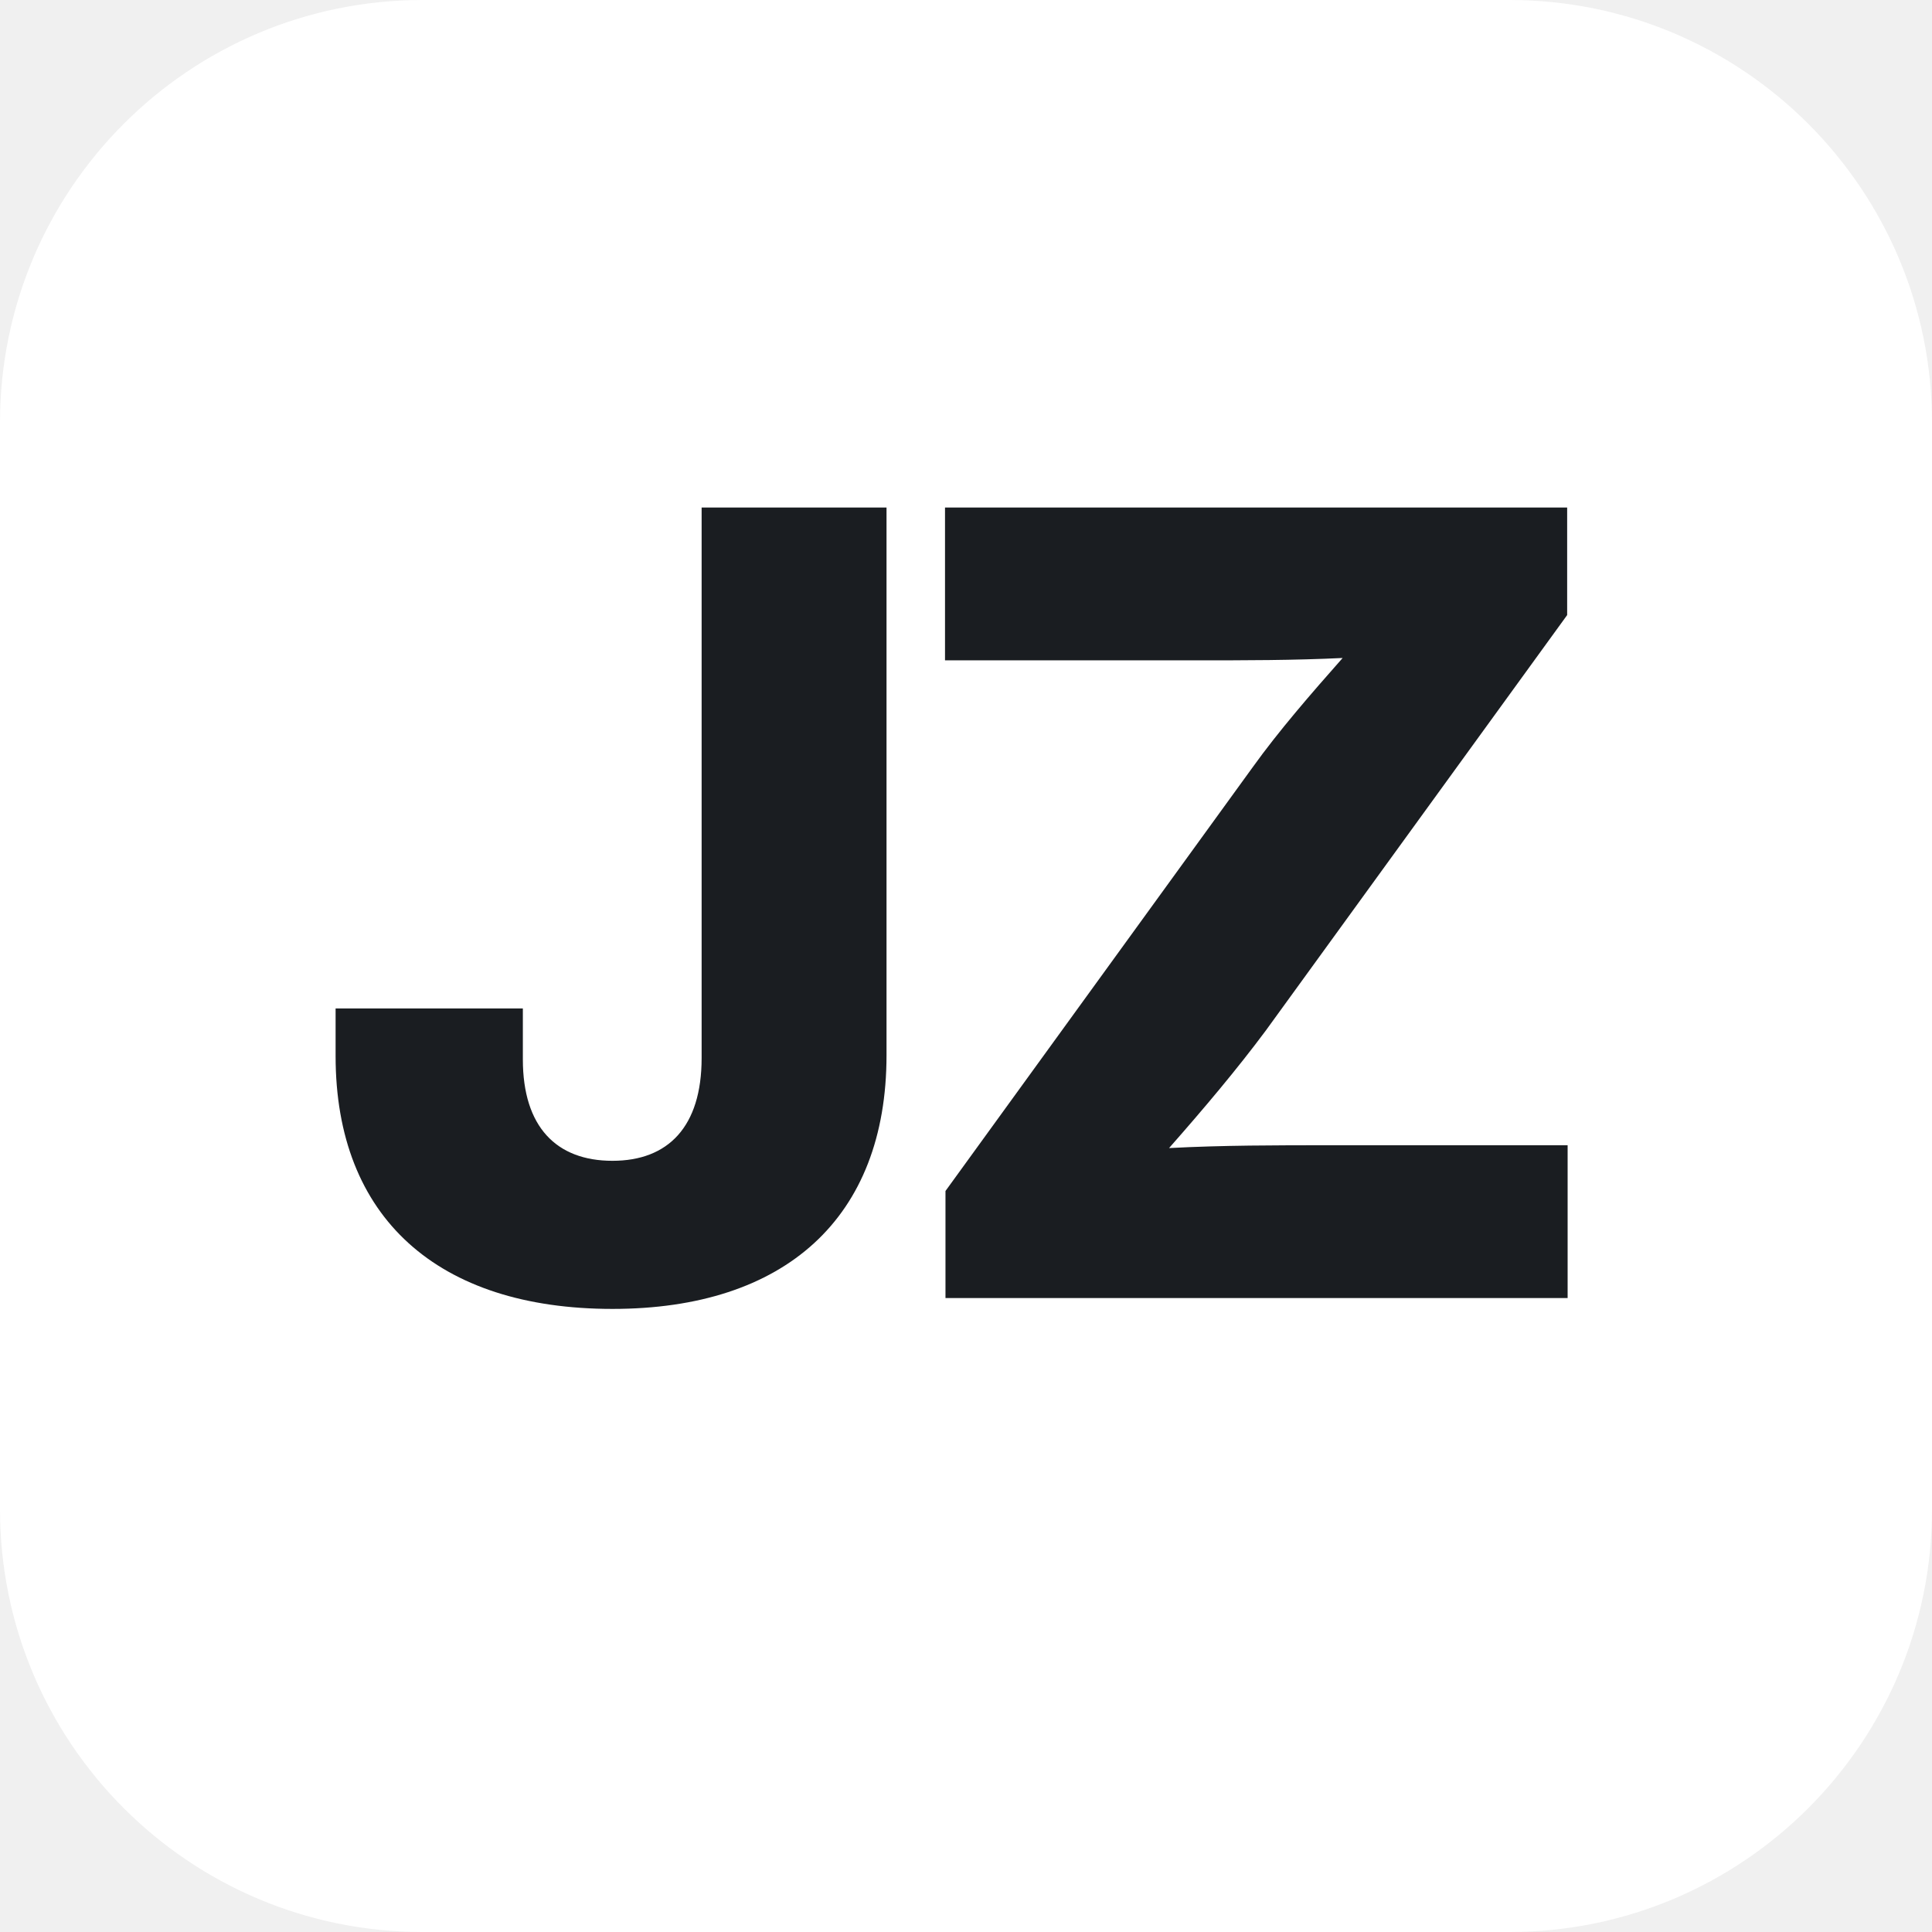
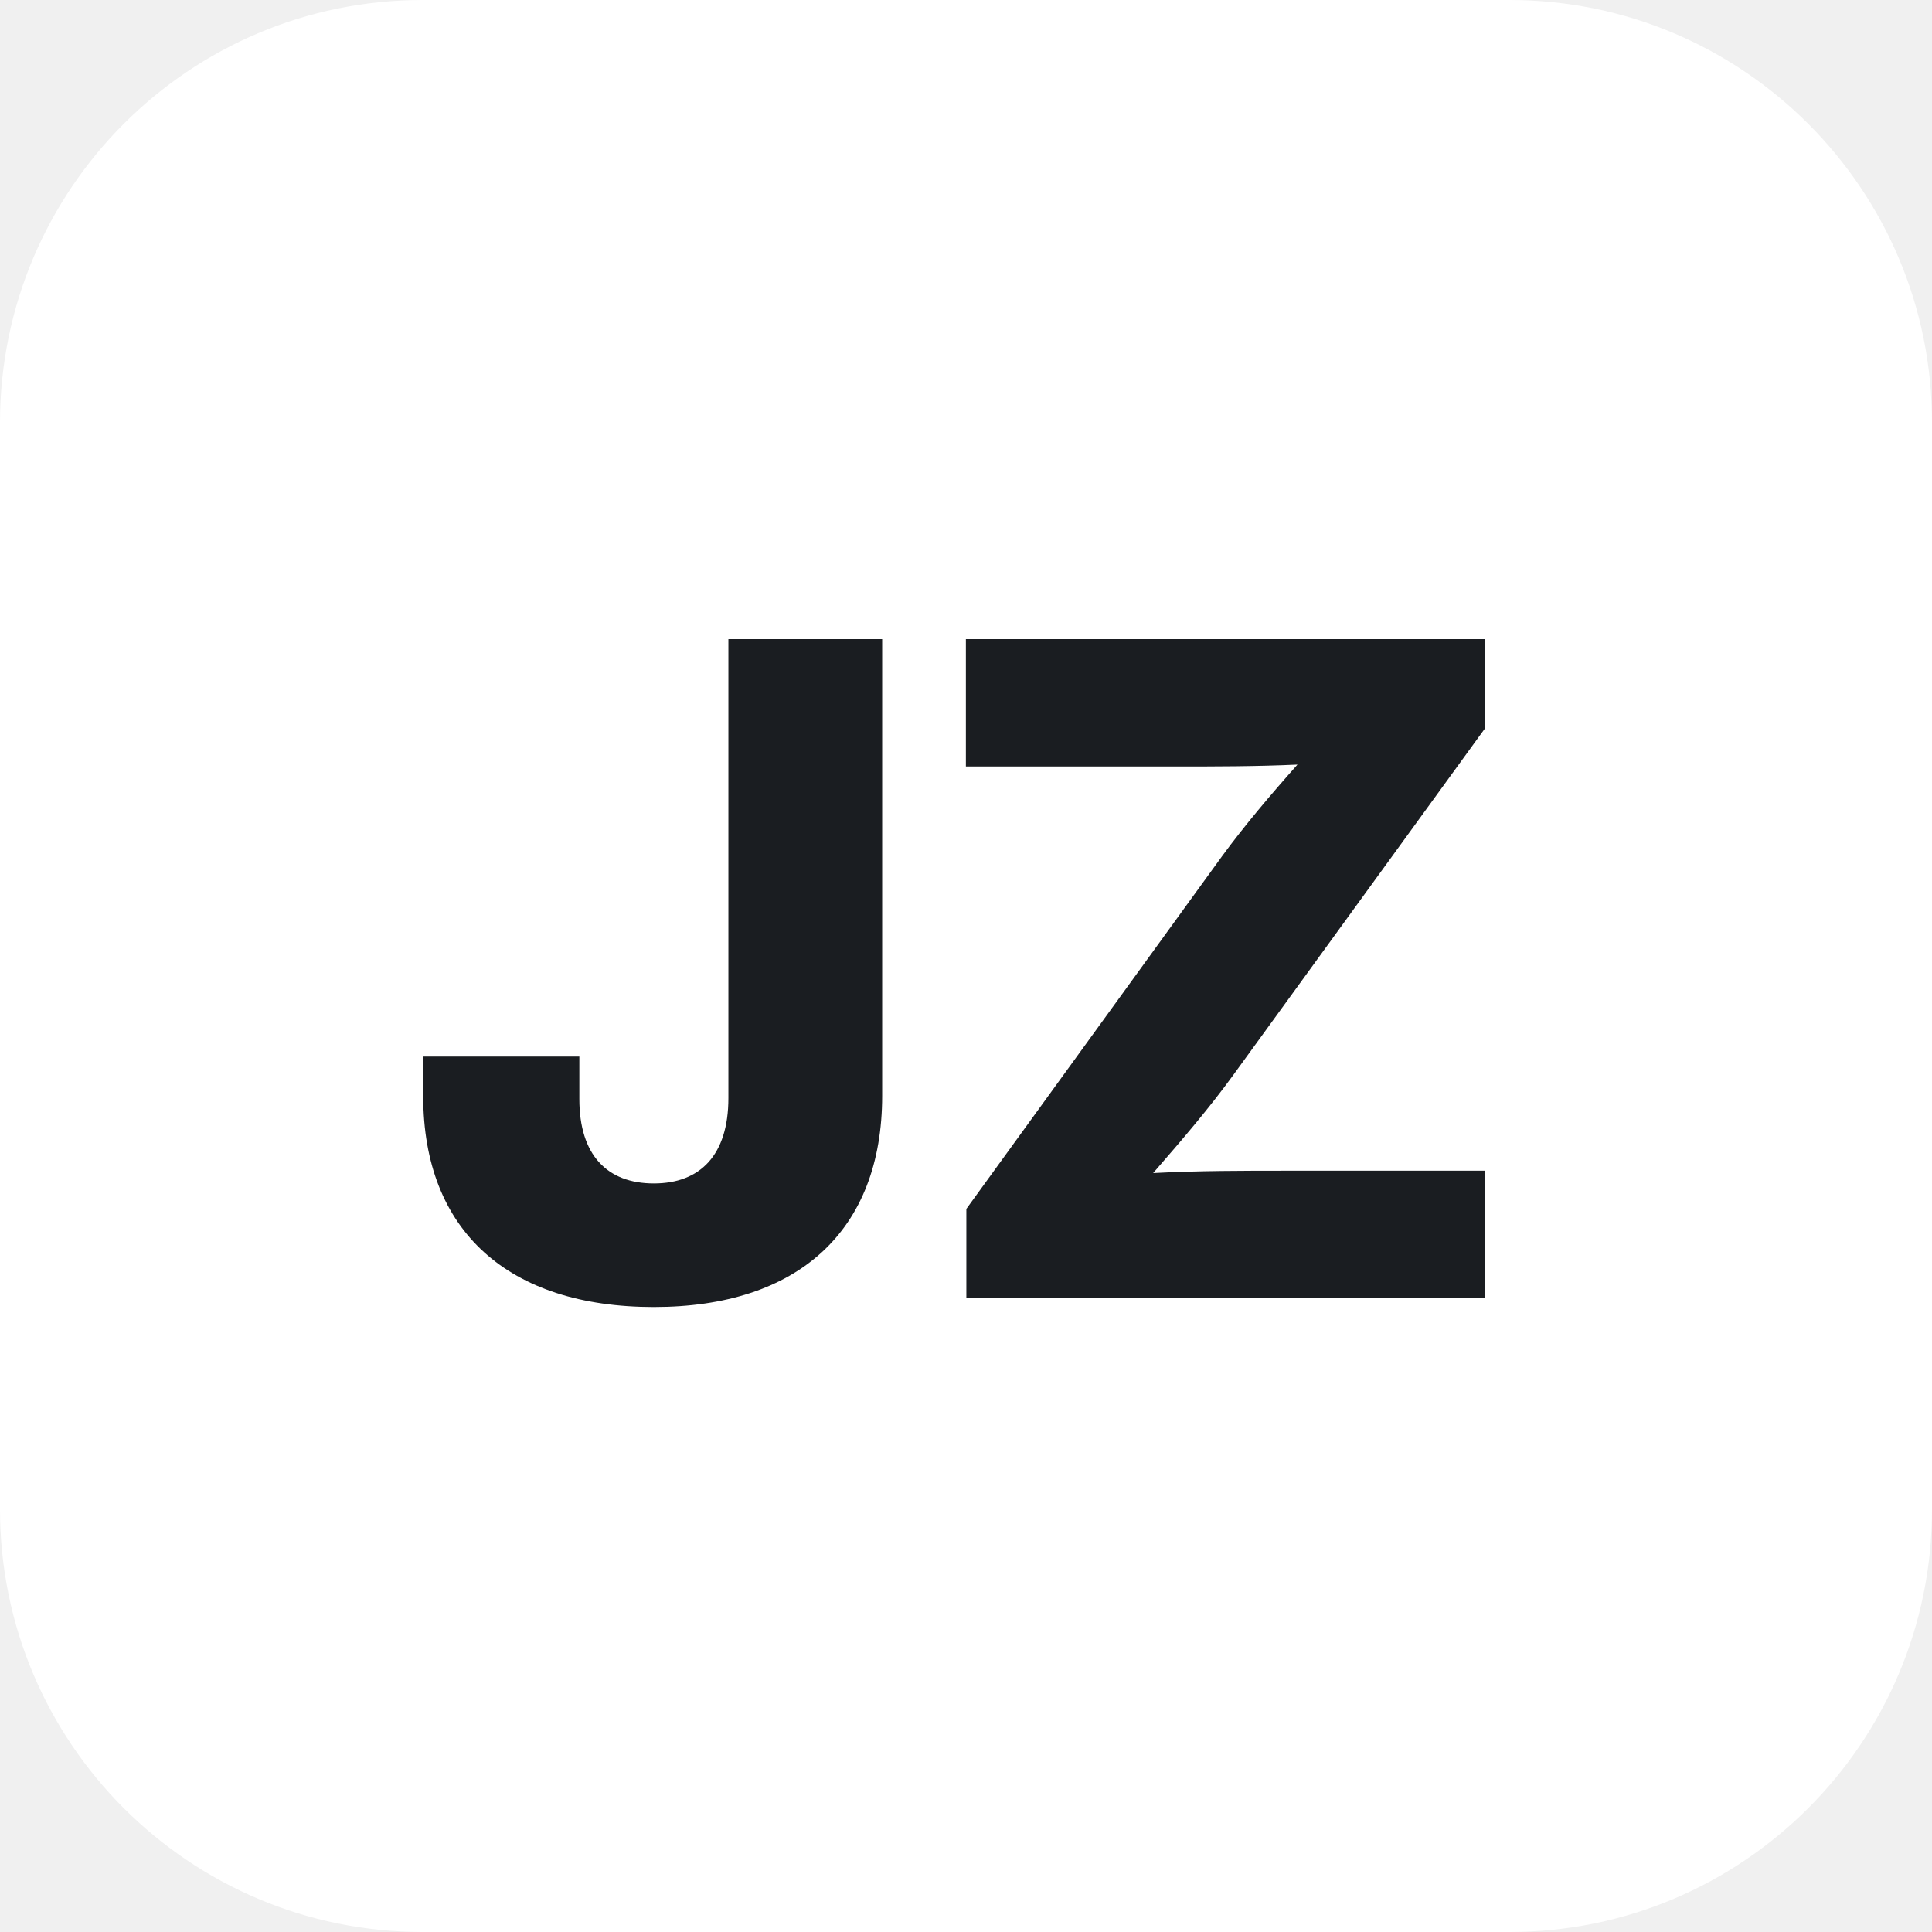
- <svg xmlns="http://www.w3.org/2000/svg" viewBox="0 0 64 64" role="img" aria-label="Jichun Zhang">
-   <style>
-     /* #-comment: white tile, black initials. */
-     .field { fill: #FFFFFF }
-     .letter { fill: #1A1D21 }
-   </style>
+ <svg xmlns="http://www.w3.org/2000/svg" viewBox="0 0 64 64" width="512" height="512">
+   <style>.field{fill:#FFFFFF}.letter{fill:#1A1D21}</style>
  <rect class="field" width="64" height="64" rx="14" />
-   <text class="letter" x="32" y="43" font-family="Inter, sans-serif" font-size="36" font-weight="800" letter-spacing="-2" text-anchor="middle">JZ</text>
+   <text class="letter" x="32" y="43" font-family="Inter, sans-serif" font-size="30" font-weight="800" letter-spacing="-0.5" text-anchor="middle">JZ</text>
</svg>
